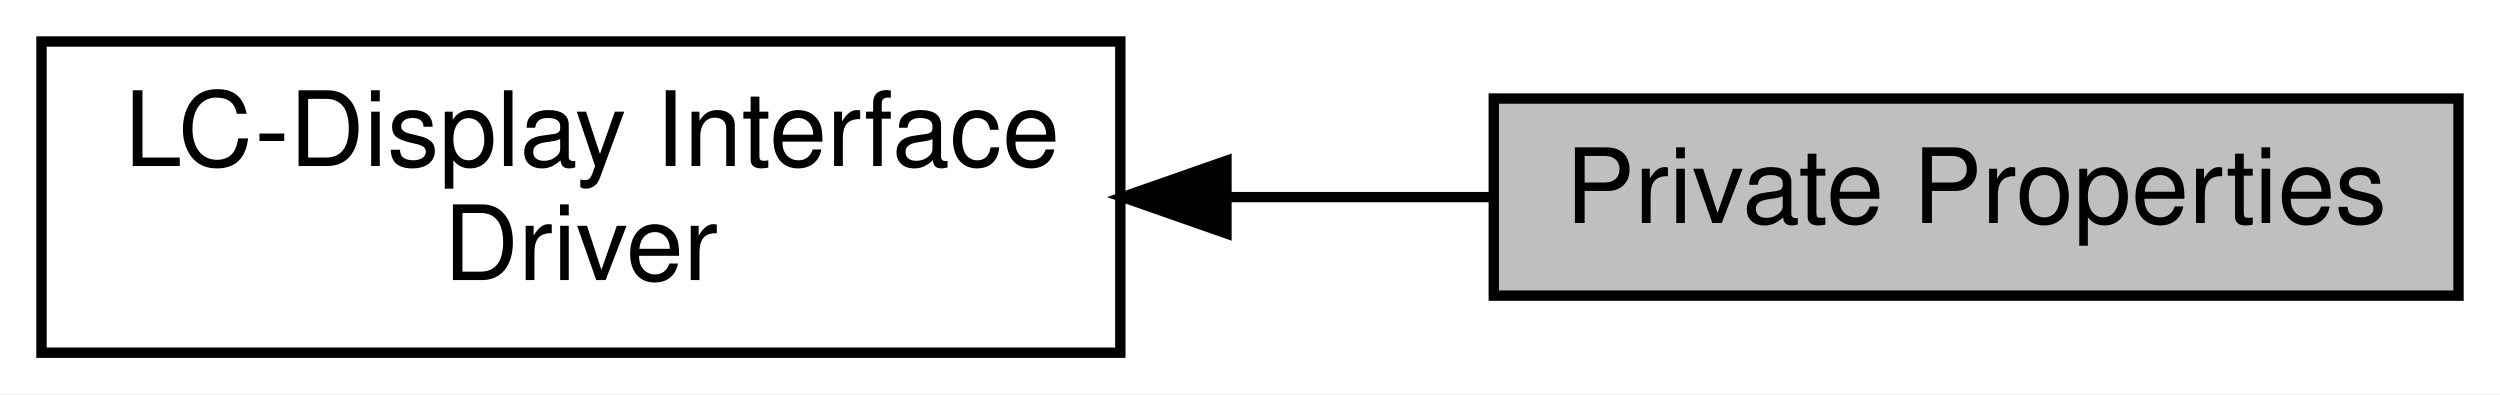
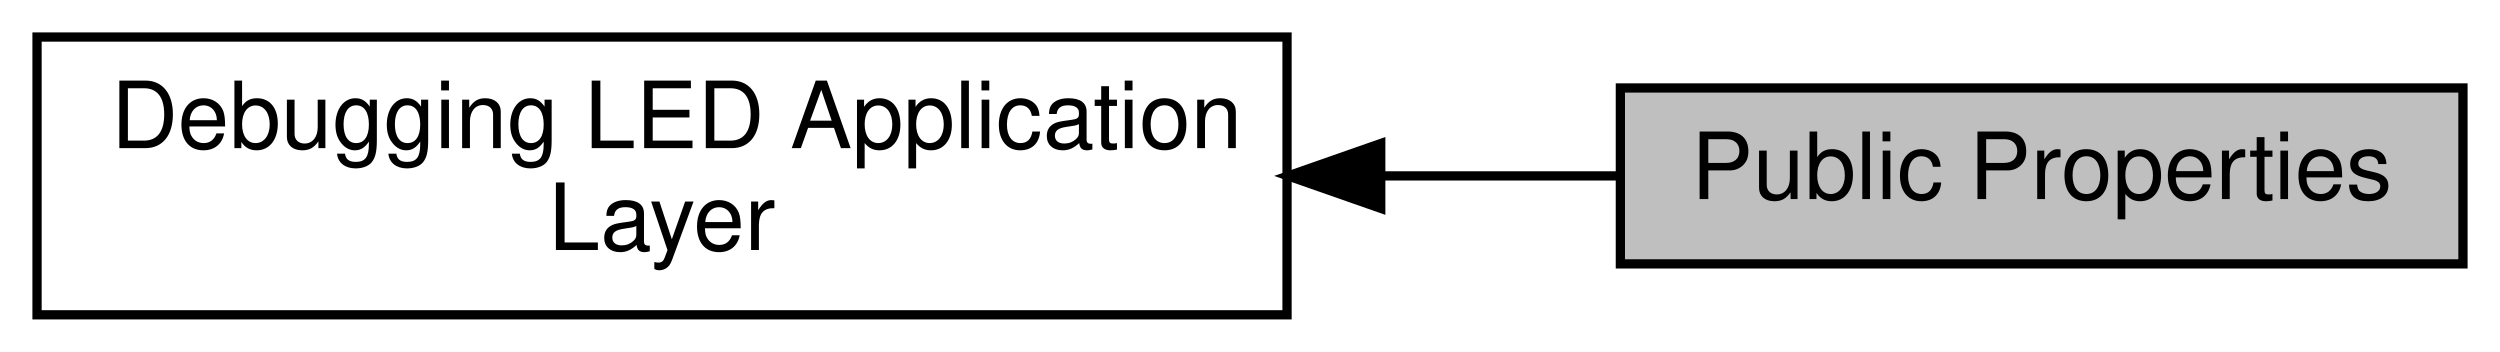
- <svg xmlns="http://www.w3.org/2000/svg" xmlns:xlink="http://www.w3.org/1999/xlink" width="241pt" height="38pt" viewBox="0.00 0.00 241.00 38.00">
+ <svg xmlns="http://www.w3.org/2000/svg" xmlns:xlink="http://www.w3.org/1999/xlink" width="270pt" height="38pt" viewBox="0.00 0.00 270.00 38.00">
  <g id="graph0" class="graph" transform="scale(1 1) rotate(0) translate(4 34)">
-     <polygon fill="white" stroke="transparent" points="-4,4 -4,-34 237,-34 237,4 -4,4" />
+     <polygon fill="white" stroke="transparent" points="-4,4 -4,-34 266,-34 266,4 -4,4" />
    <g id="node1" class="node">
      <g id="a_node1">
-         <a xlink:title="Private properties of the LC display interface driver.">
-           <polygon fill="#bfbfbf" stroke="black" points="233,-24.5 140,-24.5 140,-5.5 233,-5.5 233,-24.5" />
-           <text text-anchor="middle" x="186.5" y="-12.5" font-family="Helvetica,sans-Serif" font-size="10.00">Private Properties</text>
+         <a xlink:title="Public properties of the application layer of the debugging LED task.">
+           <polygon fill="#bfbfbf" stroke="black" points="262,-24.5 171,-24.5 171,-5.5 262,-5.5 262,-24.5" />
+           <text text-anchor="middle" x="216.5" y="-12.5" font-family="Helvetica,sans-Serif" font-size="10.00">Public Properties</text>
        </a>
      </g>
    </g>
    <g id="node2" class="node">
      <g id="a_node2">
-         <a xlink:href="a00450.html" target="_top" xlink:title=" ">
-           <polygon fill="white" stroke="black" points="104,-30 0,-30 0,0 104,0 104,-30" />
-           <text text-anchor="start" x="8" y="-18" font-family="Helvetica,sans-Serif" font-size="10.00">LC-Display Interface</text>
-           <text text-anchor="middle" x="52" y="-7" font-family="Helvetica,sans-Serif" font-size="10.00"> Driver</text>
+         <a xlink:href="a00452.html" target="_top" xlink:title=" ">
+           <polygon fill="white" stroke="black" points="135,-30 0,-30 0,0 135,0 135,-30" />
+           <text text-anchor="start" x="8" y="-18" font-family="Helvetica,sans-Serif" font-size="10.00">Debugging LED Application</text>
+           <text text-anchor="middle" x="67.5" y="-7" font-family="Helvetica,sans-Serif" font-size="10.00"> Layer</text>
        </a>
      </g>
    </g>
    <g id="edge1" class="edge">
-       <path fill="none" stroke="black" d="M114.46,-15C122.92,-15 131.49,-15 139.6,-15" />
-       <polygon fill="black" stroke="black" points="114.23,-11.5 104.23,-15 114.23,-18.5 114.23,-11.5" />
+       <path fill="none" stroke="black" d="M145.4,-15C154.17,-15 162.86,-15 171,-15" />
+       <polygon fill="black" stroke="black" points="145.12,-11.5 135.12,-15 145.12,-18.5 145.12,-11.5" />
    </g>
  </g>
</svg>
